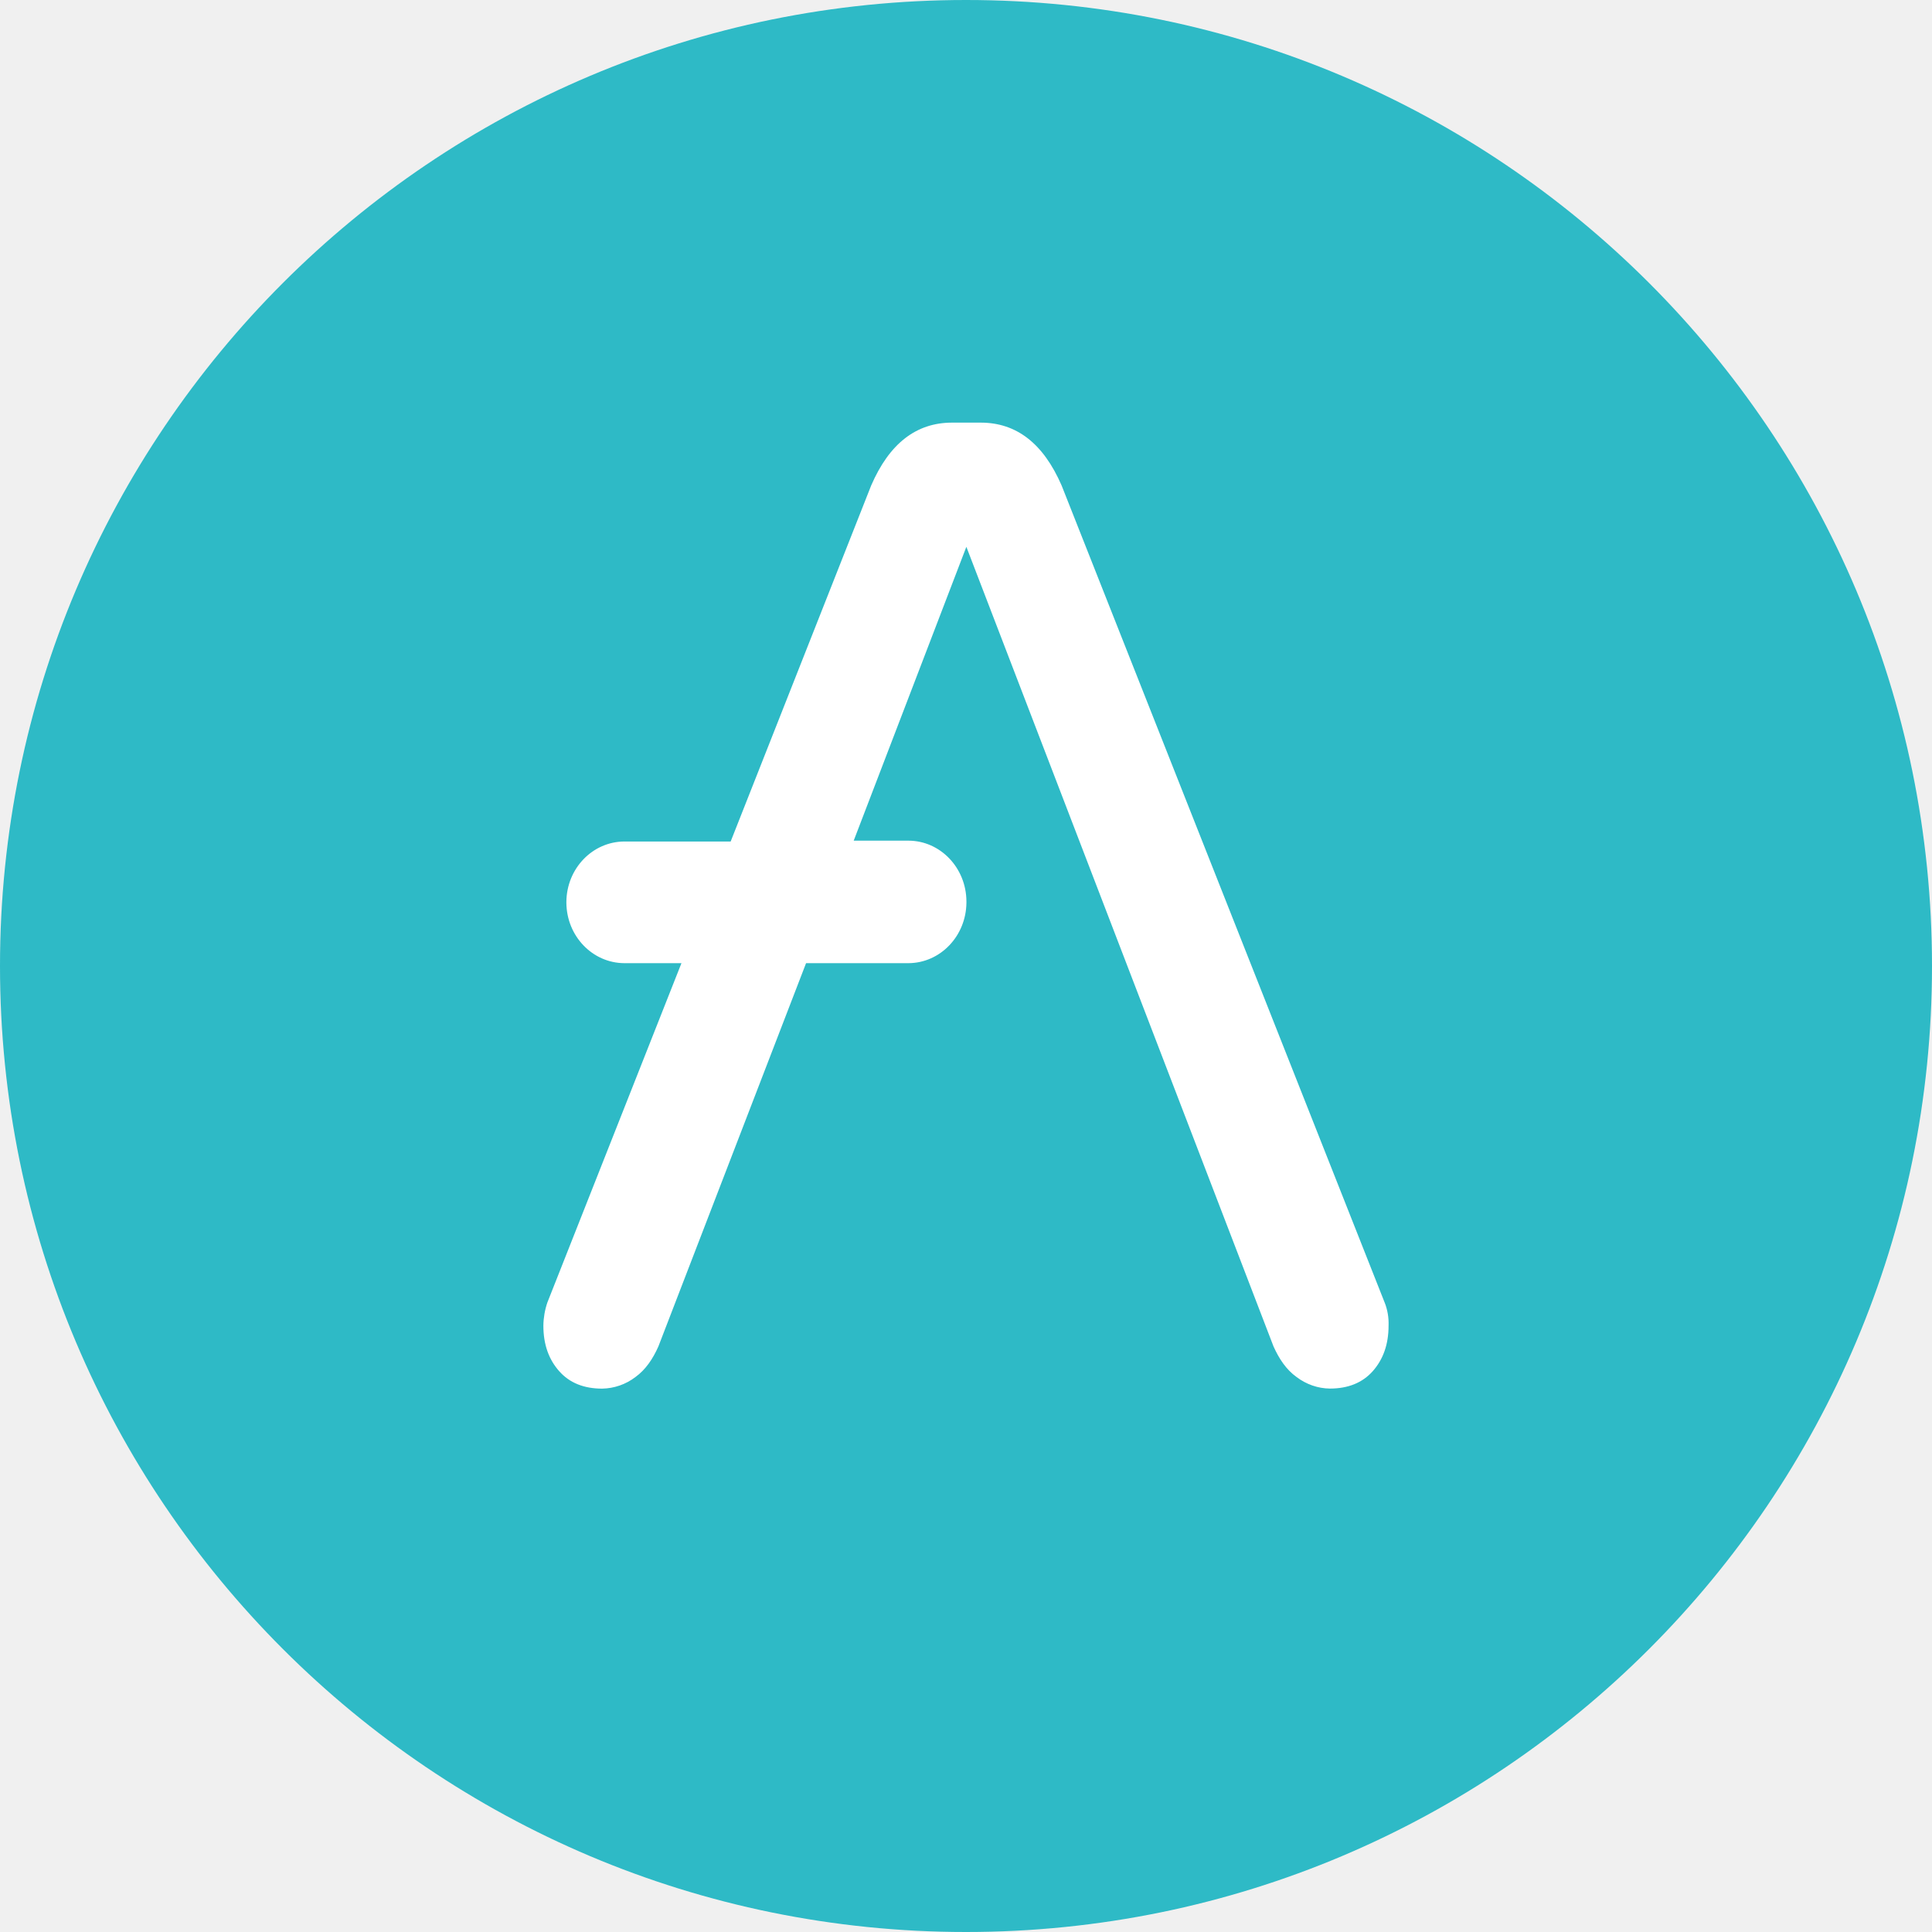
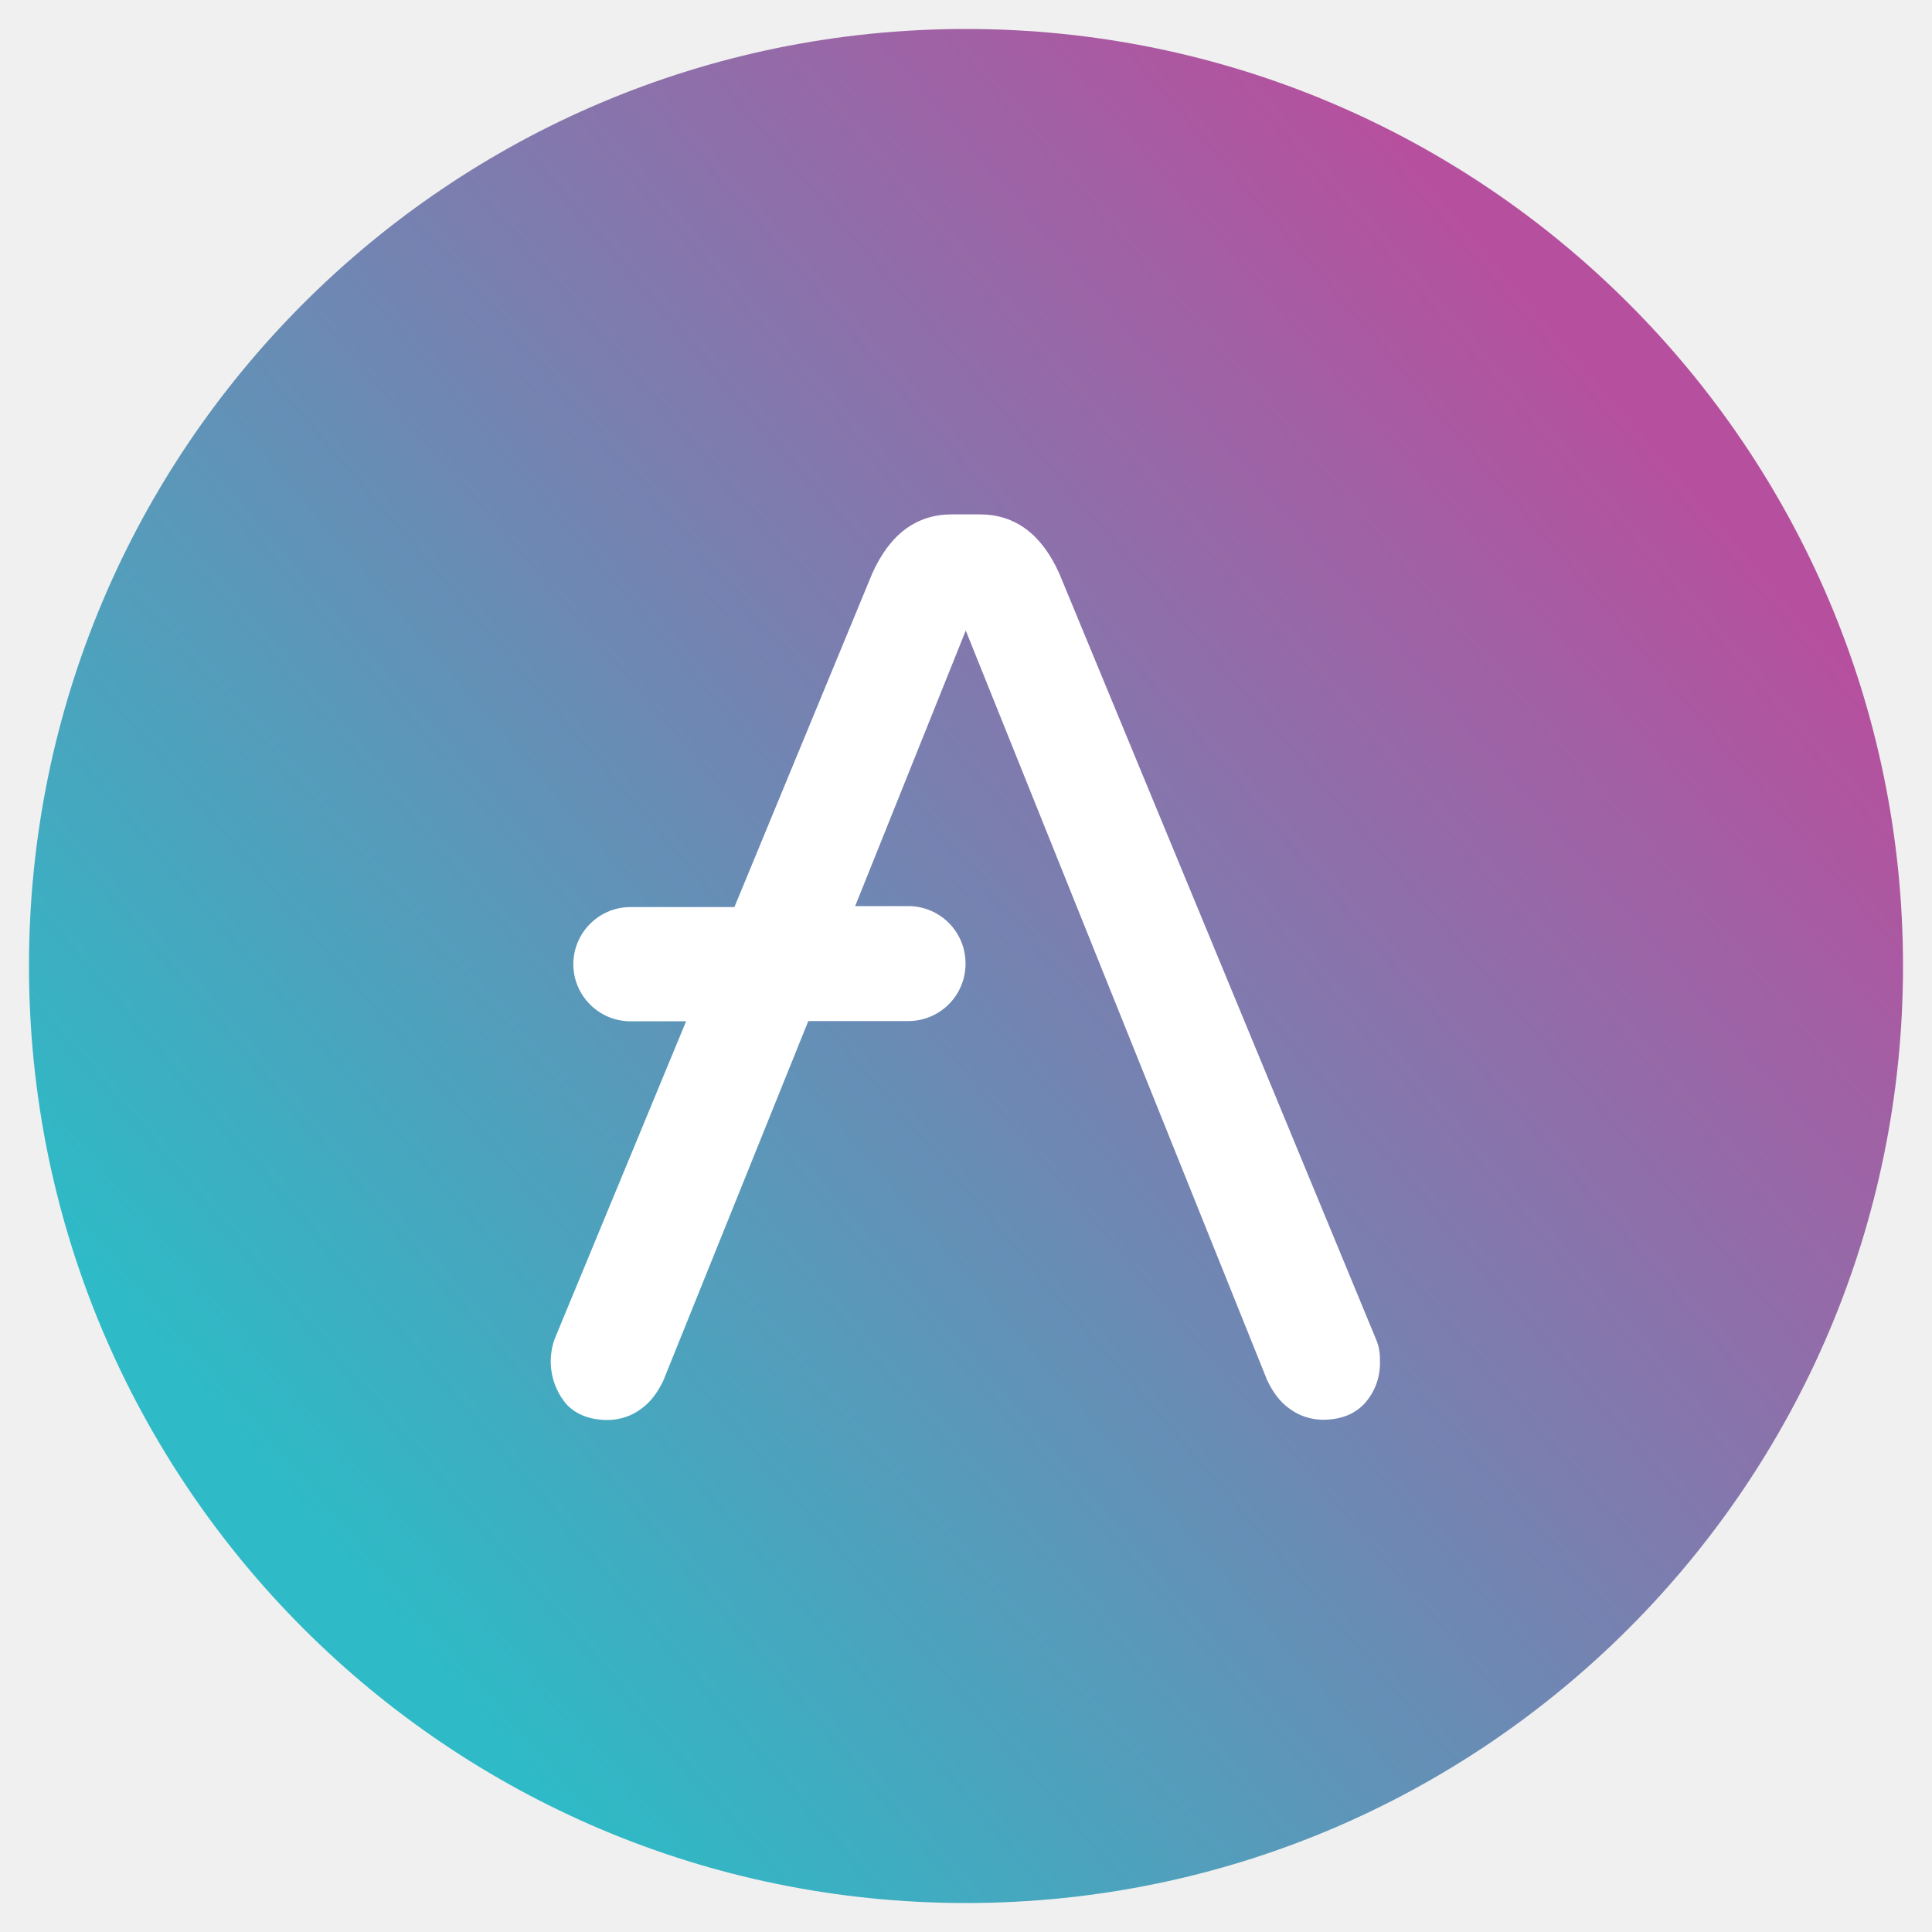
- <svg xmlns="http://www.w3.org/2000/svg" width="32" height="32" viewBox="0 0 32 32">
-   <g fill="none">
-     <circle fill="#2EBAC6" cx="16" cy="16" r="16" />
-     <path d="M22.934 21.574l-5.35-13.532C17.28 7.342 16.834 7 16.243 7h-.473c-.592 0-1.039.343-1.341 1.042l-2.327 5.896h-1.761c-.528.002-.956.448-.96 1v.014c.004.553.432.999.96 1.001h.946l-2.221 5.621a1.235 1.235 0 00-.066.384c0 .315.092.562.263.754.17.192.407.288.71.288a.933.933 0 00.552-.192c.17-.123.289-.302.38-.507l2.446-6.348h1.696c.527-.002.955-.449.96-1.001v-.027c-.005-.553-.433-1-.96-1.001h-.907l1.866-4.867L21.093 22.3c.092.205.21.384.381.507.161.122.354.19.553.192.302 0 .539-.096.71-.288.17-.192.262-.439.262-.754a.944.944 0 00-.065-.384z" fill="#FFF" />
+ <svg xmlns="http://www.w3.org/2000/svg" xmlns:xlink="http://www.w3.org/1999/xlink" version="1.1" x="0" y="0" viewBox="0 0 800 800" xml:space="preserve" enable-background="new 0 0 800 800">
+   <defs>
+     <path id="a" d="M0 0H800V800H0z" />
+   </defs>
+   <clipPath id="b">
+     <use xlink:href="#a" overflow="visible" />
+   </clipPath>
+   <g clip-path="url(#b)">
+     <linearGradient id="c" gradientUnits="userSpaceOnUse" x1="-597.4" y1="900.7" x2="-598.1" y2="900.1" gradientTransform="matrix(776 0 0 -776 464237 699089)">
+       <stop offset="0" stop-color="#b6509e" />
+       <stop offset="1" stop-color="#2ebac6" />
+     </linearGradient>
+     <circle cx="400" cy="400" r="388" fill="url(#c)" />
+     <path d="M569.8 554.6 438.6 237.4c-7.4-16.4-18.4-24.4-32.9-24.4h-11.6c-14.5 0-25.5 8-32.9 24.4l-57.1 138.2h-43.2a23.7 23.7 0 0 0-23.5 23.5v.3a23.7 23.7 0 0 0 23.5 23.5h23.2l-54.5 131.7a27.5 27.5 0 0 0 4.8 26.7c4.1 4.5 10 6.7 17.4 6.7 4.9-.1 9.6-1.6 13.5-4.5 4.2-2.9 7.1-7.1 9.4-11.9l60-148.8h41.6a23.7 23.7 0 0 0 23.5-23.5v-.6a23.7 23.7 0 0 0-23.5-23.5h-22.2l45.8-114.1 124.8 310.4c2.3 4.8 5.2 9 9.4 11.9 3.9 2.9 8.7 4.4 13.5 4.5 7.4 0 13.2-2.2 17.4-6.7a24.8 24.8 0 0 0 6.4-17.7c.1-3-.4-6.1-1.6-8.9z" fill="#fff" />
  </g>
</svg>
